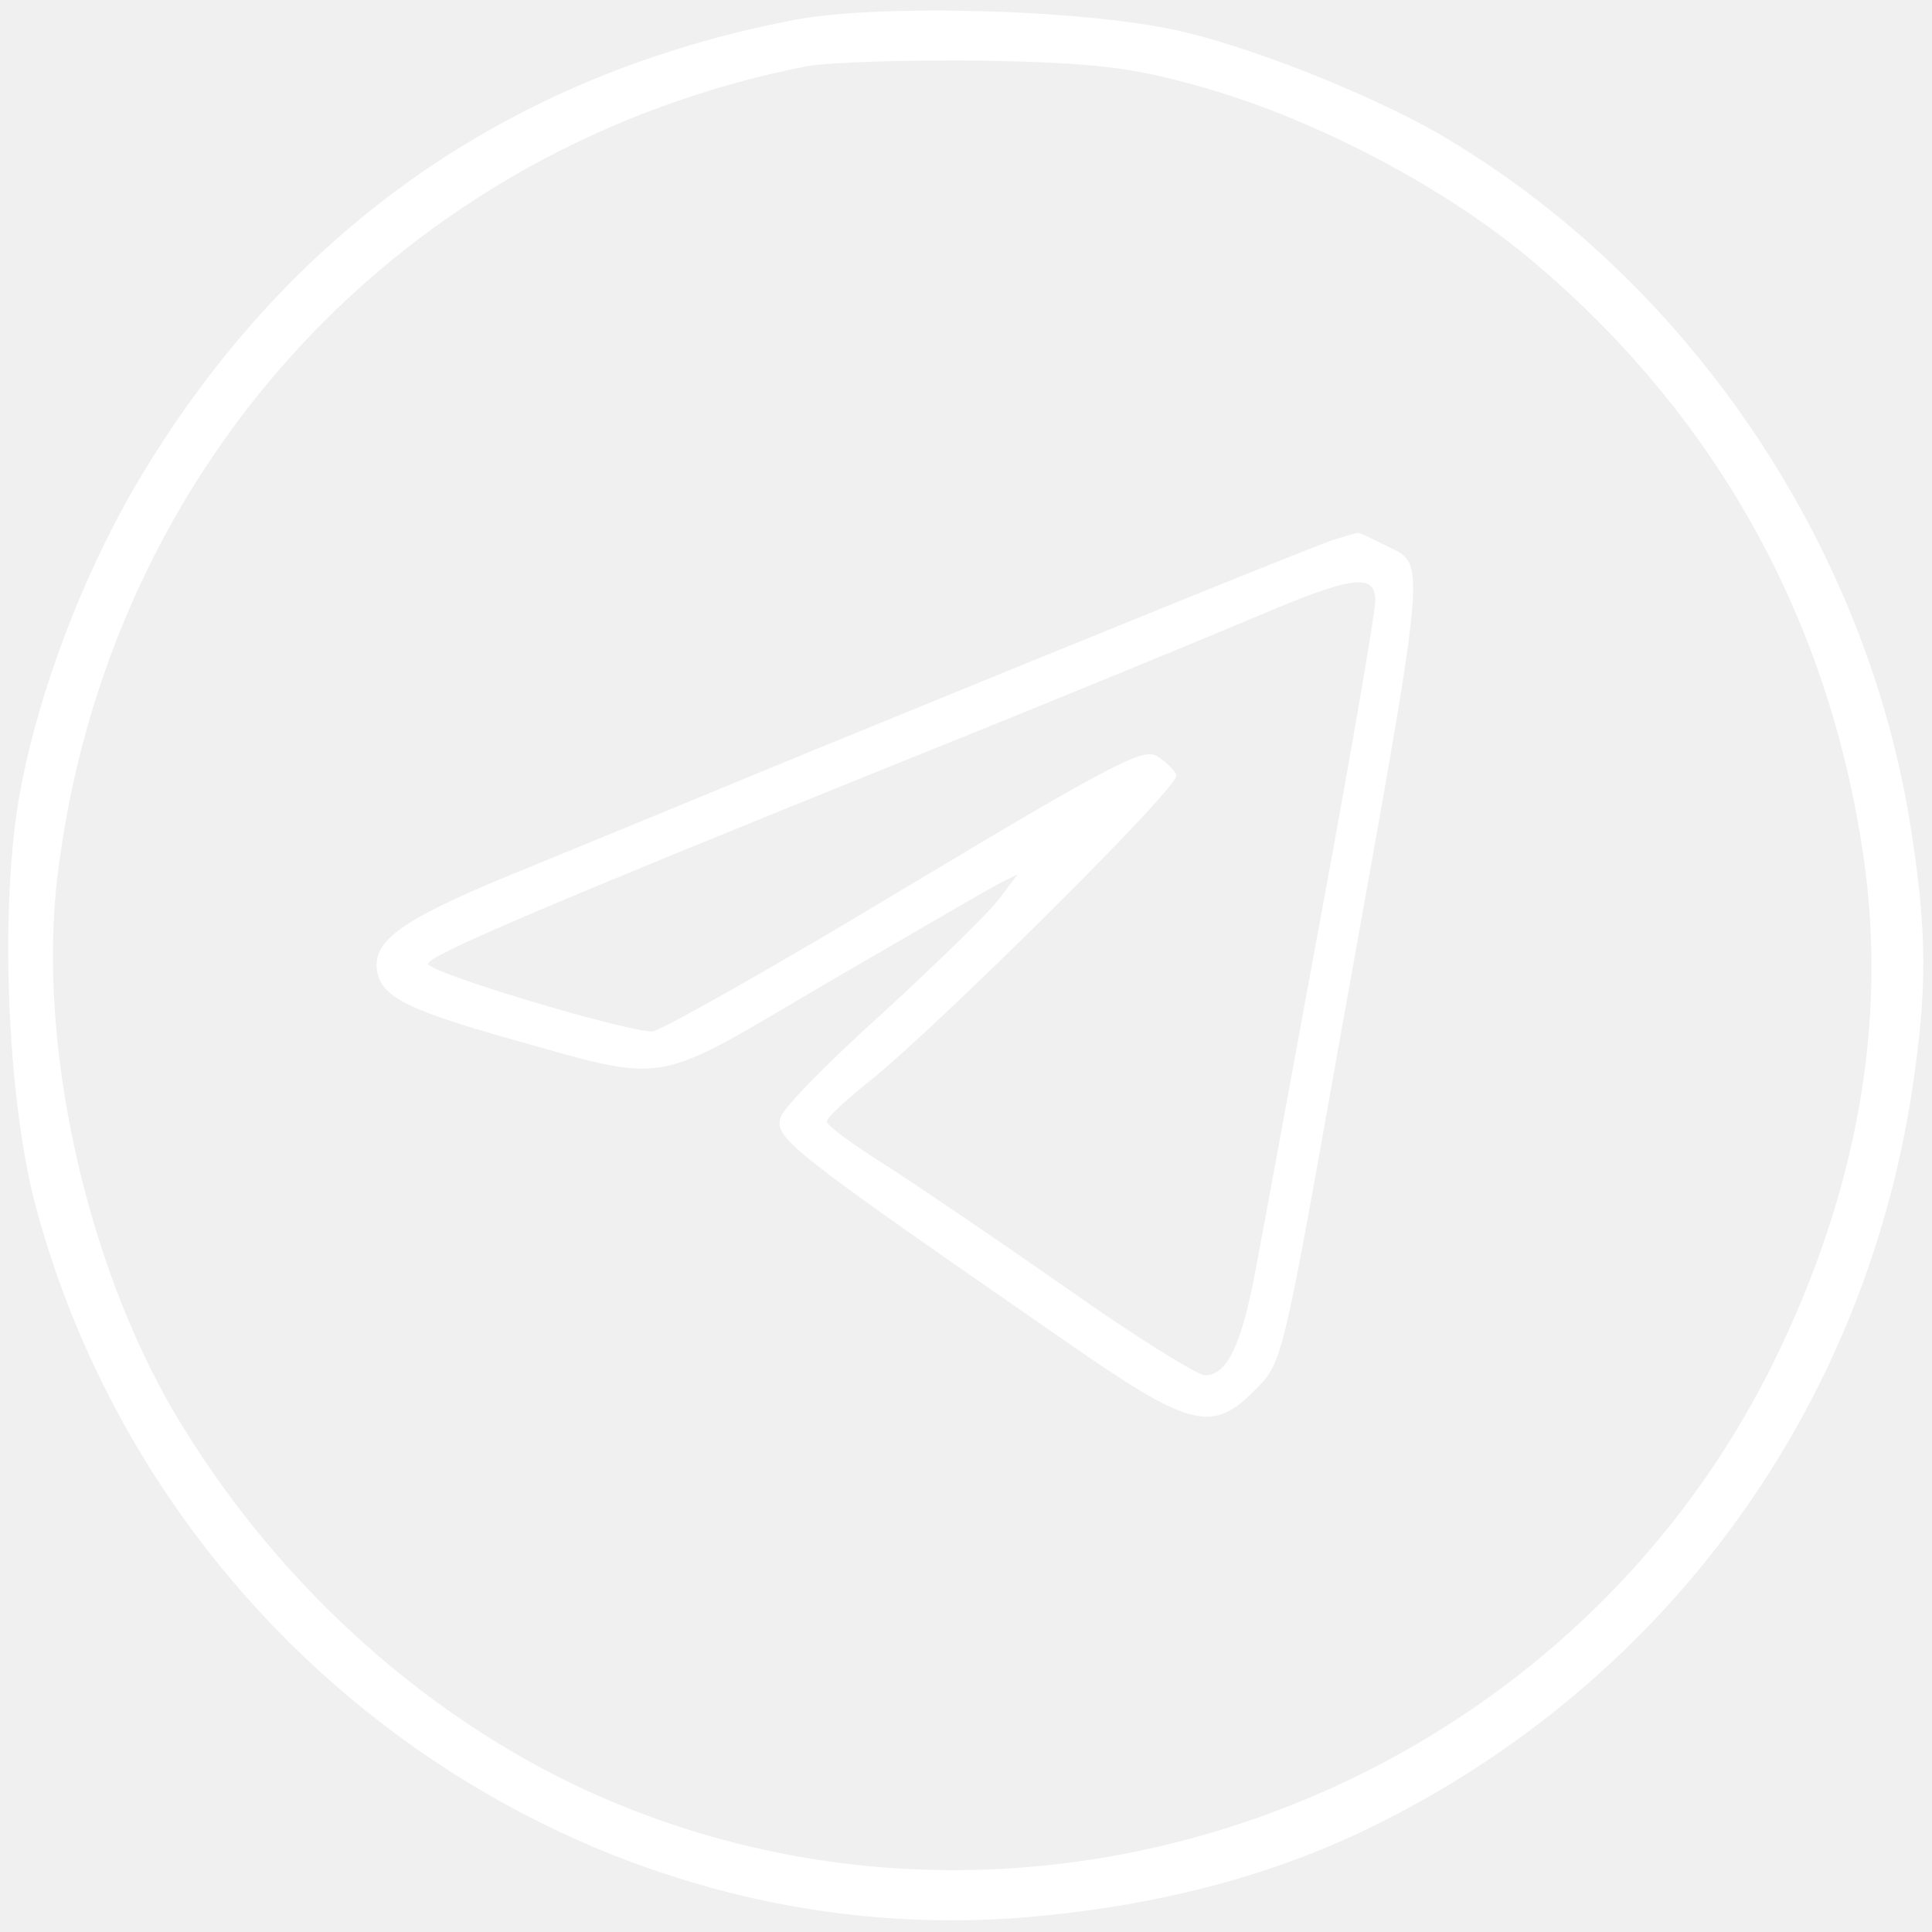
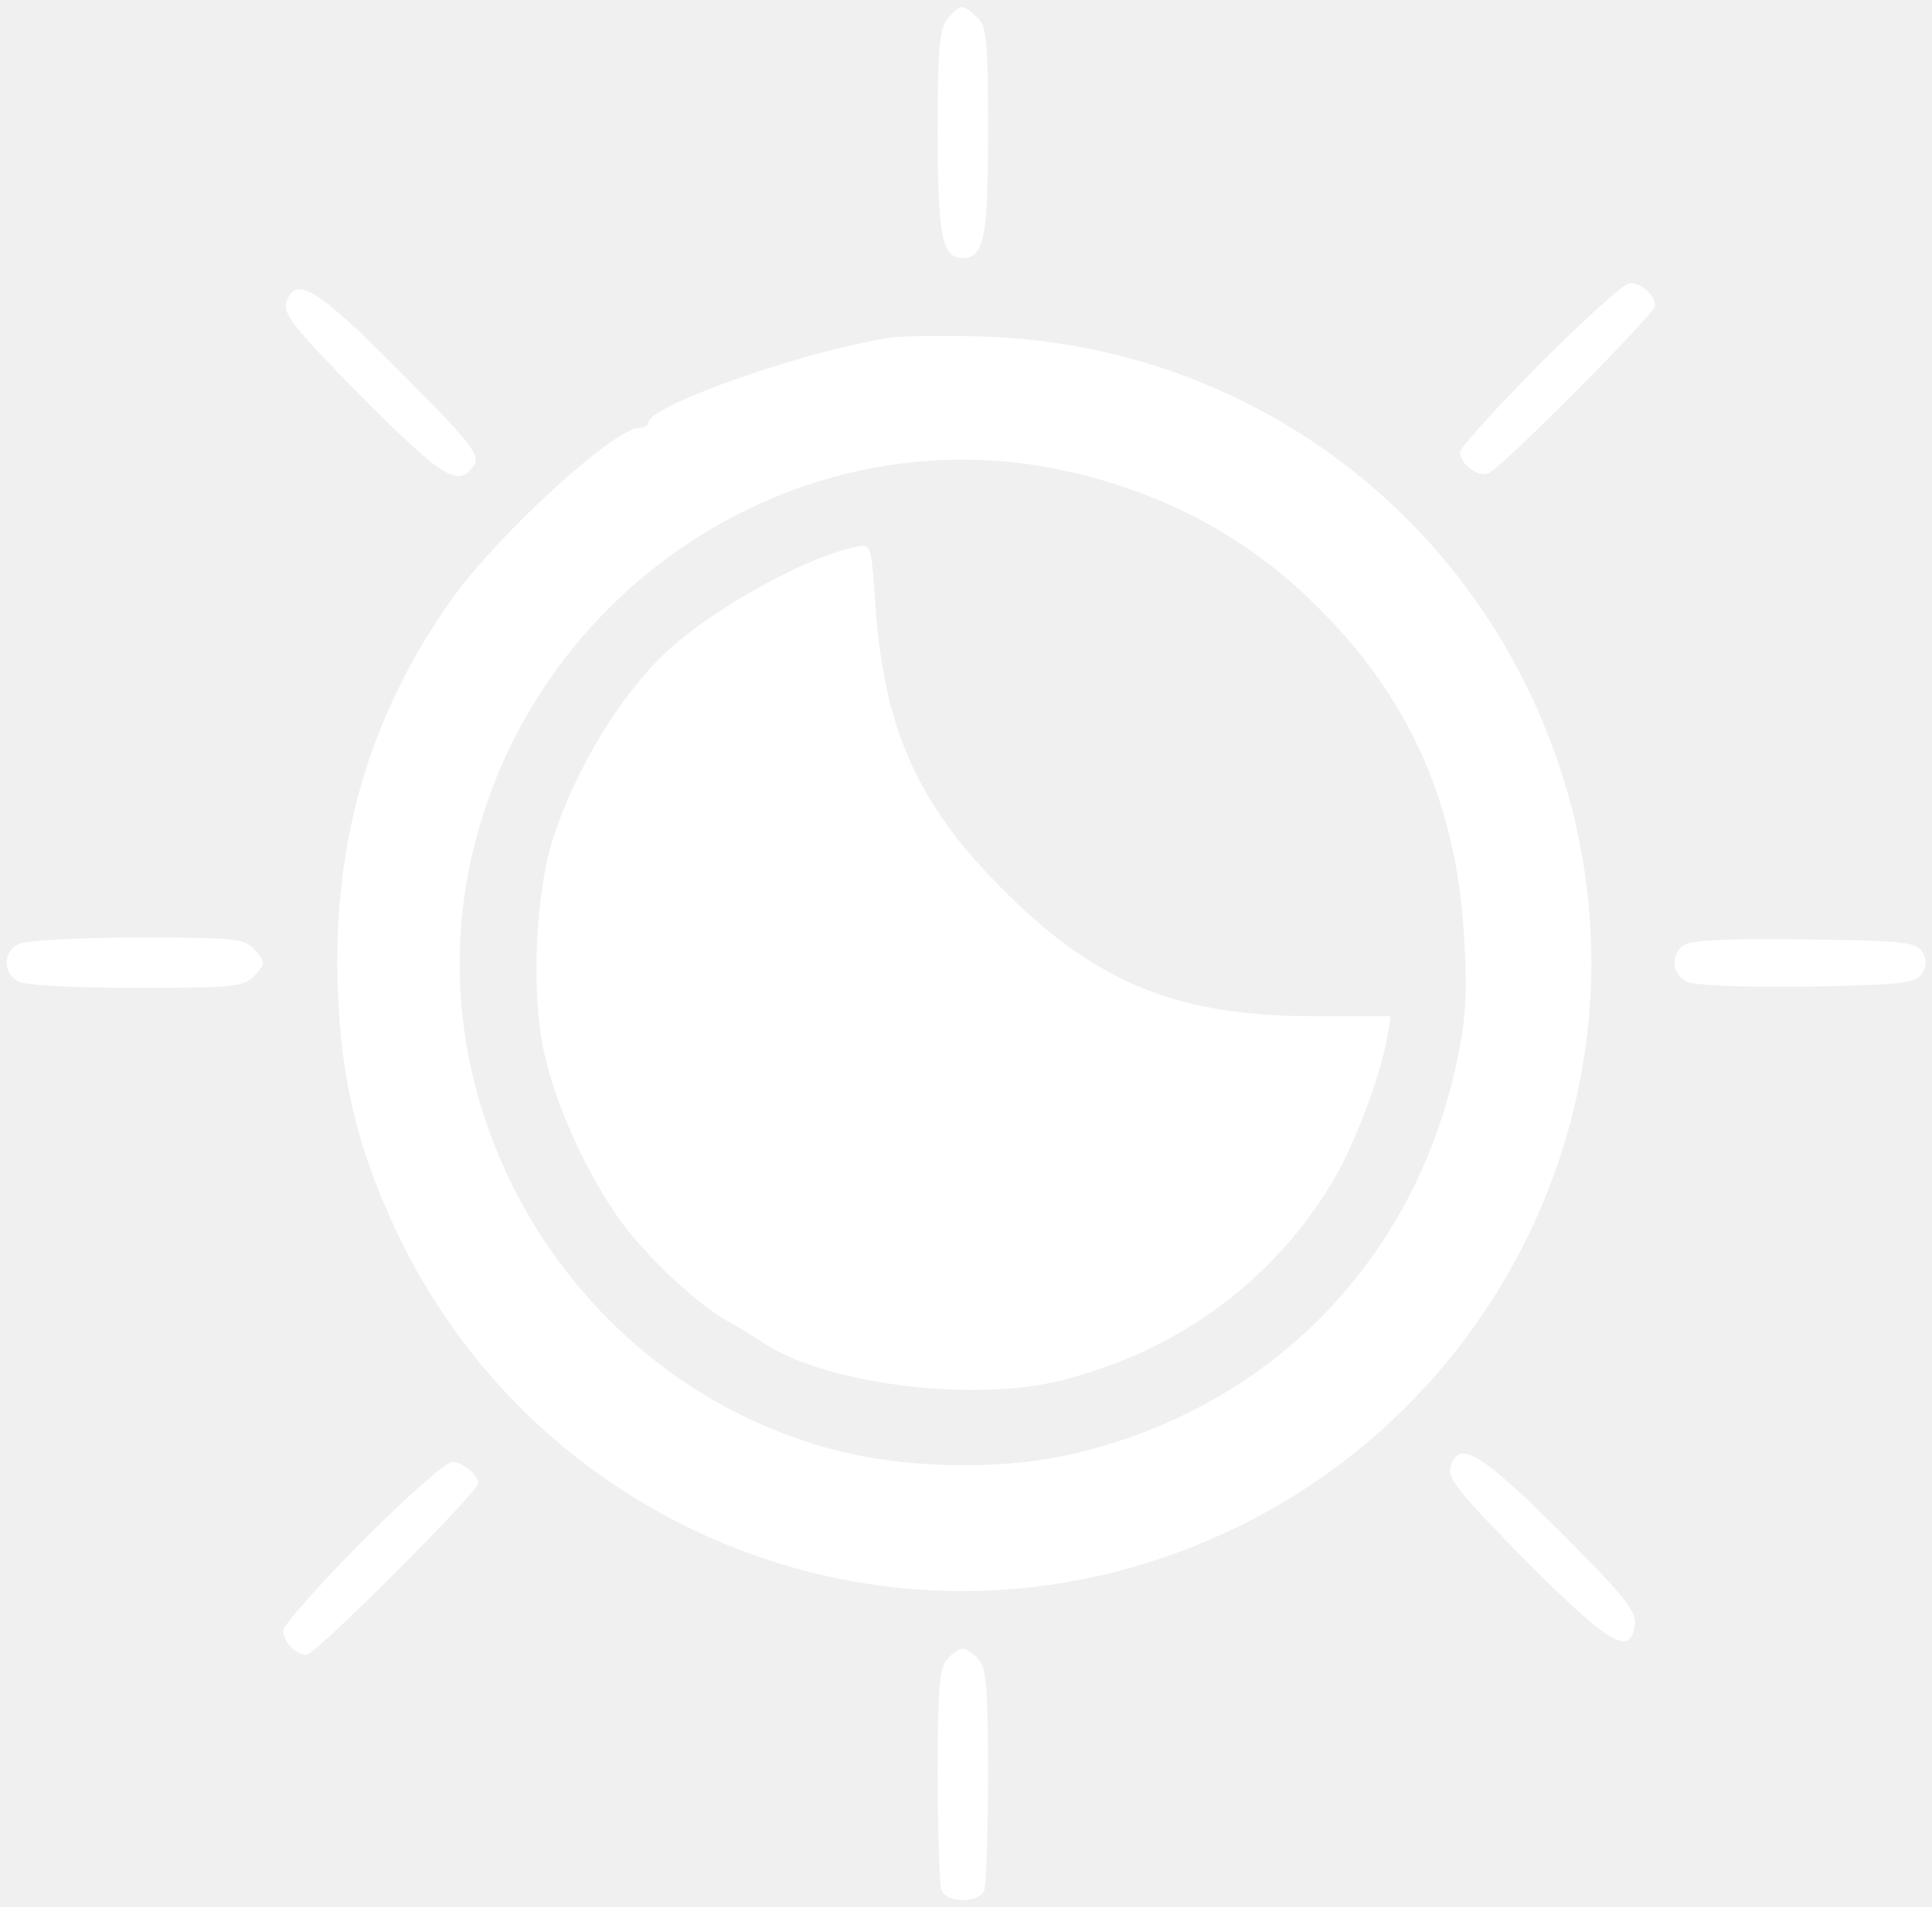
- <svg xmlns="http://www.w3.org/2000/svg" version="1.0" width="236pt" height="236pt" viewBox="0 0 236 236" preserveAspectRatio="xMidYMid meet">
-   <g transform="translate(0,236) scale(0.1,-0.1)" fill="#ffffff" stroke="none">
-     <path d="M972 2336 c-352 -67 -625 -260 -807 -570 -65 -112 -118 -252 -140 -371 -26 -137 -17 -376 19 -510 149 -551 677 -922 1231 -865 143 14 272 48 383 100 366 172 617 508 678 910 18 120 18 190 -1 313 -52 344 -265 665 -563 845 -78 48 -227 109 -322 132 -111 28 -370 36 -478 16z m488 -80 c139 -38 297 -120 405 -209 228 -189 368 -439 411 -731 30 -203 -7 -412 -110 -621 -264 -534 -916 -768 -1452 -521 -203 94 -383 260 -502 462 -108 185 -166 450 -142 652 60 502 422 894 915 991 28 5 124 8 215 7 140 -3 179 -8 260 -30z" />
-     <path d="M1630 1701 c-24 -8 -237 -94 -645 -261 -104 -43 -257 -106 -340 -140 -146 -59 -185 -85 -185 -119 1 -36 30 -52 156 -88 204 -57 176 -62 392 65 103 60 198 115 211 122 l24 12 -21 -28 c-11 -16 -75 -78 -141 -139 -67 -60 -124 -118 -127 -129 -9 -26 6 -38 350 -276 151 -105 177 -111 230 -57 32 32 33 36 99 407 114 636 111 597 57 625 -16 8 -30 15 -32 14 -2 0 -14 -4 -28 -8z m50 -75 c0 -13 -29 -183 -65 -377 -36 -195 -72 -392 -81 -439 -17 -92 -35 -130 -62 -130 -9 0 -85 47 -167 105 -83 58 -183 126 -222 151 -40 25 -73 49 -73 54 0 5 24 27 53 50 81 65 379 360 374 373 -1 5 -12 16 -23 23 -17 11 -52 -7 -309 -161 -159 -96 -298 -174 -308 -175 -34 0 -278 73 -274 83 3 11 146 72 592 252 182 73 373 152 425 174 113 48 140 51 140 17z" />
+ <svg xmlns="http://www.w3.org/2000/svg" version="1.0" width="307pt" height="303pt" viewBox="0 0 307 303" preserveAspectRatio="xMidYMid meet">
+   <g transform="translate(0,303) scale(0.1,-0.1)" fill="#ffffff" stroke="none">
+     <path d="M1507 3002 c-14 -16 -17 -44 -17 -181 0 -168 7 -201 40 -201 34 0 40 33 40 203 0 146 -2 166 -18 180 -23 21 -25 21 -45 -1z" />
+     <path d="M2447 2452 c-70 -71 -127 -134 -127 -140 0 -20 31 -43 47 -33 27 15 263 253 263 265 0 17 -21 36 -40 36 -9 0 -73 -58 -143 -128z" />
+     <path d="M455 2549 c-6 -18 15 -43 121 -151 131 -131 154 -144 178 -106 9 15 -9 38 -119 148 -133 134 -166 153 -180 109z" />
+     <path d="M1420 2494 c-131 -18 -390 -108 -390 -136 0 -4 -6 -8 -14 -8 -40 0 -227 -171 -300 -275 -123 -174 -182 -364 -180 -585 2 -160 28 -276 93 -415 211 -450 721 -676 1193 -529 538 167 834 743 654 1272 -135 396 -494 663 -911 677 -60 2 -126 1 -145 -1z m252 -208 c164 -32 304 -104 418 -217 151 -148 226 -319 237 -536 5 -94 2 -127 -16 -208 -72 -308 -299 -535 -608 -606 -117 -27 -275 -23 -393 11 -392 112 -642 515 -566 912 83 434 503 725 928 644z" />
+     <path d="M1365 2162 c-78 -14 -229 -97 -304 -166 -75 -70 -147 -188 -183 -301 -27 -86 -34 -242 -14 -335 19 -88 69 -197 124 -273 43 -58 127 -136 171 -158 14 -8 37 -22 51 -31 94 -66 329 -97 471 -63 187 45 342 158 437 318 34 57 75 165 86 227 l6 35 -123 0 c-215 0 -346 53 -492 200 -137 136 -191 258 -204 455 -6 88 -7 95 -26 92z" />
+     <path d="M28 1529 c-24 -13 -23 -46 1 -59 11 -6 91 -10 189 -10 156 0 170 2 187 20 17 19 17 21 0 40 -17 19 -31 20 -189 20 -97 0 -179 -5 -188 -11z" />
+     <path d="M2678 1529 c-24 -13 -23 -46 2 -59 12 -6 84 -9 191 -8 151 3 173 5 183 21 8 12 8 22 0 35 -10 15 -32 17 -185 19 -106 2 -181 -1 -191 -8z" />
+     <path d="M2305 699 c-6 -18 15 -43 121 -151 134 -134 166 -152 172 -98 2 20 -21 48 -121 148 -126 125 -159 144 -172 101z" />
+     <path d="M577 582 c-70 -71 -127 -135 -127 -143 0 -18 20 -39 37 -39 14 0 273 259 273 273 0 12 -23 32 -40 34 -9 2 -73 -55 -143 -125z" />
+     <path d="M1506 394 c-13 -13 -16 -44 -16 -184 0 -93 3 -175 6 -184 8 -21 60 -21 68 0 3 9 6 91 6 184 0 140 -3 171 -16 184 -8 9 -19 16 -24 16 -5 0 -16 -7 -24 -16z" />
  </g>
</svg>
